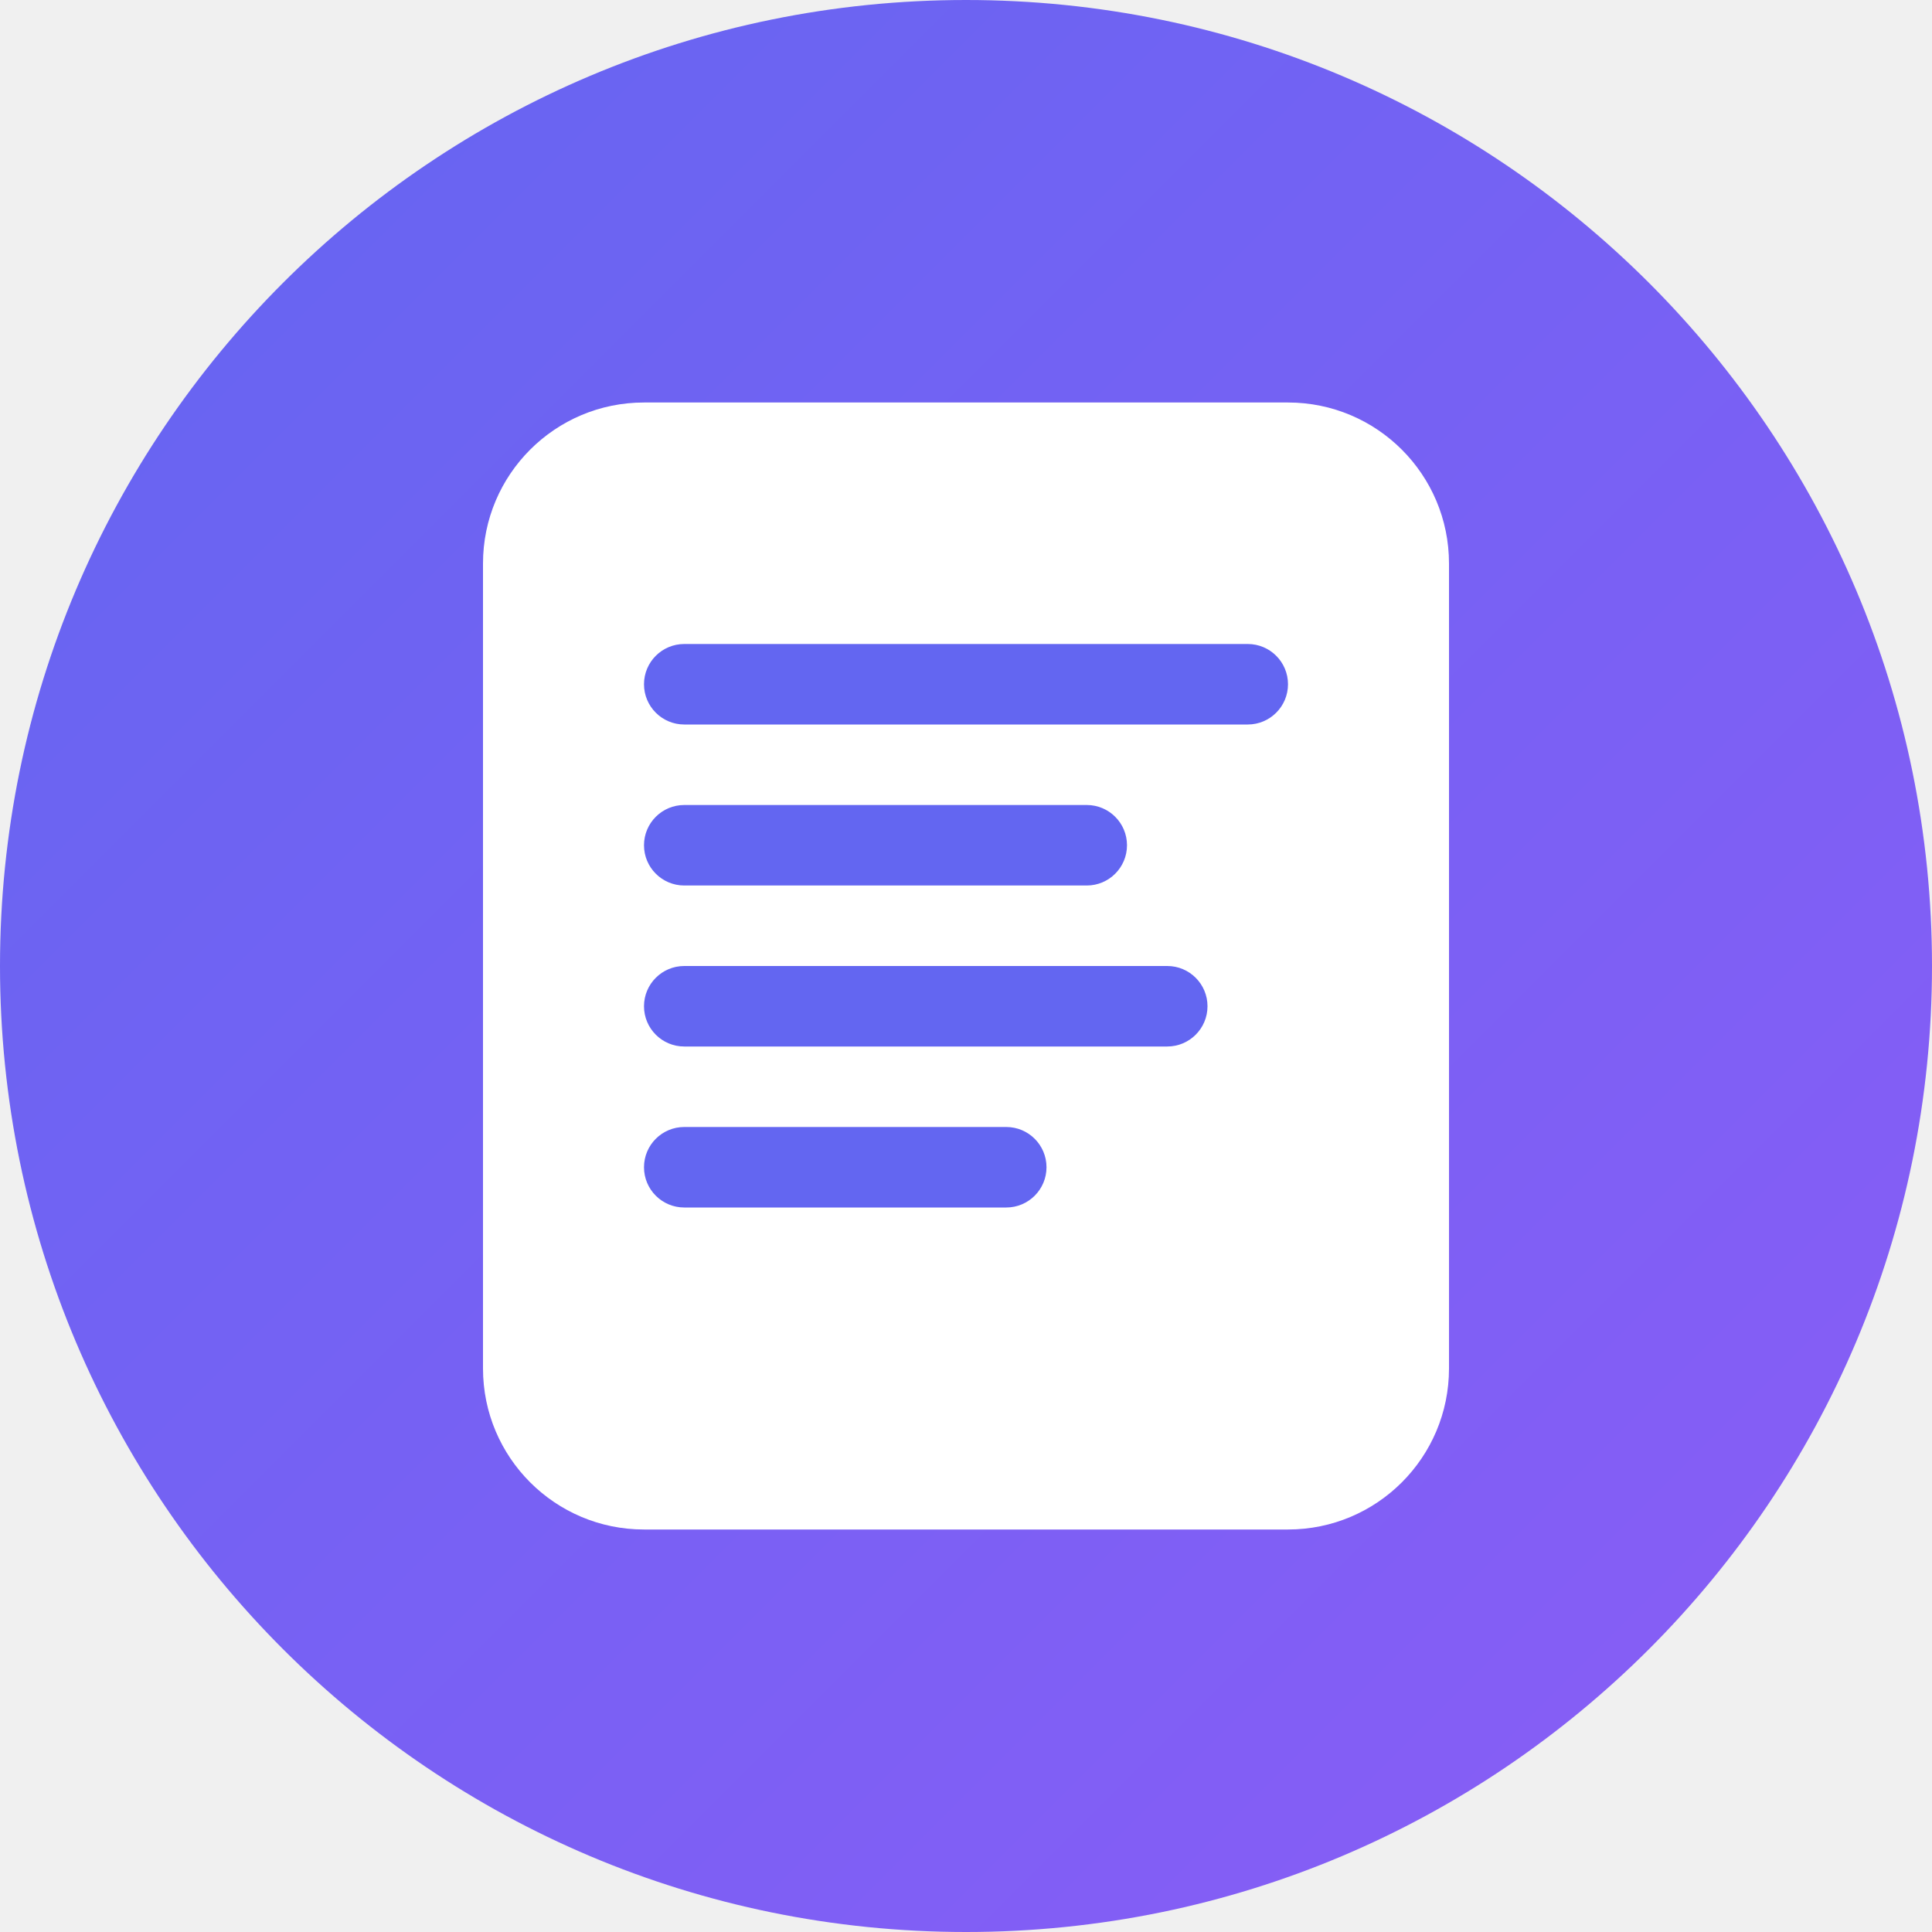
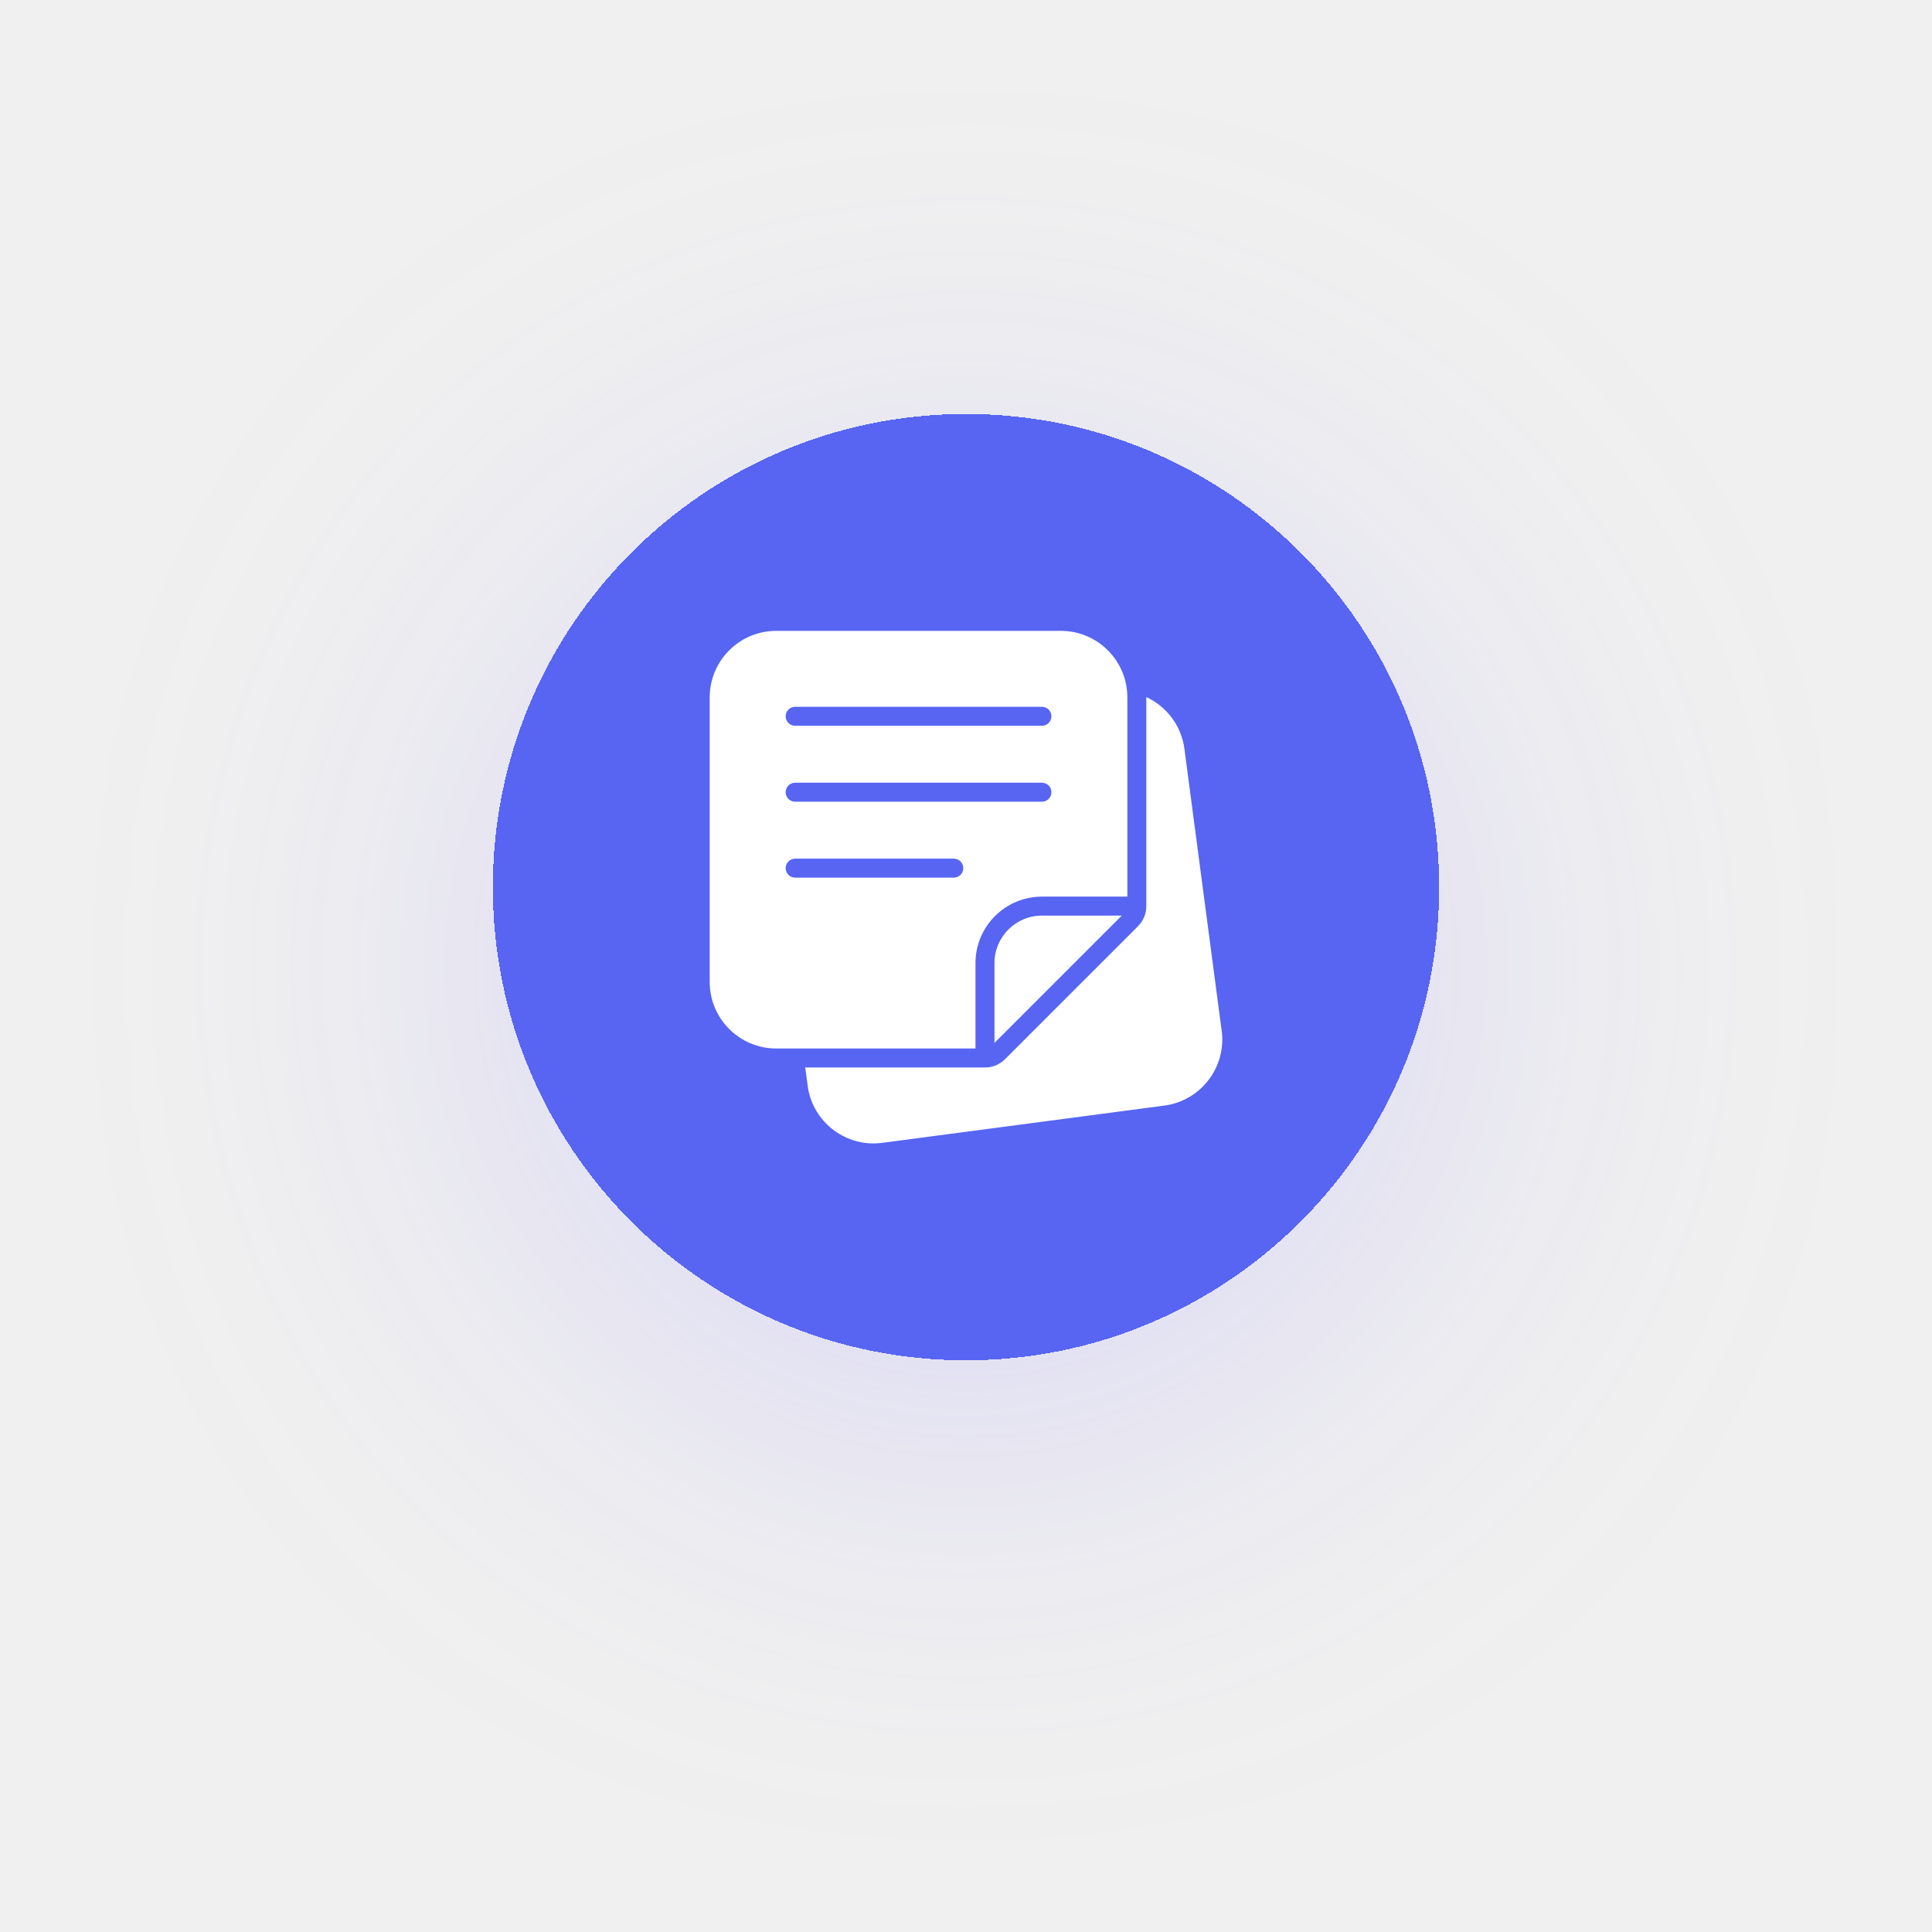
- <svg xmlns="http://www.w3.org/2000/svg" width="24" height="24" viewBox="0 0 24 24" fill="none">
-   <circle cx="12" cy="12" r="12" fill="url(#gradient)" />
-   <rect x="6" y="5" width="12" height="14" rx="2" fill="white" />
-   <rect x="8" y="8" width="8" height="1" rx="0.5" fill="#6366F1" />
-   <rect x="8" y="10" width="6" height="1" rx="0.5" fill="#6366F1" />
-   <rect x="8" y="12" width="7" height="1" rx="0.5" fill="#6366F1" />
-   <rect x="8" y="14" width="5" height="1" rx="0.5" fill="#6366F1" />
+ <svg xmlns="http://www.w3.org/2000/svg" width="98" height="98" viewBox="0 0 98 98" fill="none">
+   <g filter="url(#filter0_d_436_10452)">
+     <rect x="25" y="21" width="48" height="48" rx="24" fill="#5765F2" shape-rendering="crispEdges" />
+     <path d="M61.97 52.293L60.078 37.974C59.919 36.795 59.164 35.83 58.146 35.359V35.371V45.963C58.146 46.349 57.996 46.712 57.722 46.984L50.982 53.724C50.71 53.998 50.347 54.148 49.962 54.148L40.846 54.147L40.968 55.071C41.19 56.764 42.642 58 44.308 58C44.454 58 44.601 57.99 44.749 57.971L59.073 56.079C60.911 55.832 62.212 54.134 61.971 52.293L61.97 52.293Z" fill="white" />
+     <path d="M50.444 48.851V52.902L56.903 46.443H52.852C51.524 46.443 50.444 47.523 50.444 48.851Z" fill="white" />
+     <path d="M49.481 48.851C49.481 46.993 50.993 45.481 52.851 45.481H57.184V35.37C57.184 33.512 55.672 32 53.814 32H39.37C37.512 32 36 33.512 36 35.37V49.814C36 51.672 37.512 53.184 39.37 53.184H49.481L49.481 48.851ZM40.333 35.852H52.851C53.117 35.852 53.332 36.067 53.332 36.333C53.332 36.599 53.117 36.815 52.851 36.815H40.333C40.067 36.815 39.852 36.599 39.852 36.333C39.852 36.067 40.067 35.852 40.333 35.852ZM40.333 39.703H52.851C53.117 39.703 53.332 39.919 53.332 40.185C53.332 40.451 53.117 40.666 52.851 40.666H40.333C40.067 40.666 39.852 40.451 39.852 40.185C39.852 39.919 40.067 39.703 40.333 39.703ZM48.381 44.518H40.333C40.067 44.518 39.852 44.302 39.852 44.036C39.852 43.77 40.067 43.555 40.333 43.555H48.381C48.647 43.555 48.862 43.77 48.862 44.036C48.862 44.302 48.647 44.518 48.381 44.518Z" fill="white" />
+   </g>
  <defs>
-     <linearGradient id="gradient" x1="0%" y1="0%" x2="100%" y2="100%">
-       <stop offset="0%" style="stop-color:#6366F1;stop-opacity:1" />
-       <stop offset="100%" style="stop-color:#8B5CF6;stop-opacity:1" />
-     </linearGradient>
+     <filter id="filter0_d_436_10452" x="0" y="0" width="98" height="98" filterUnits="userSpaceOnUse" color-interpolation-filters="sRGB">
+       <feFlood flood-opacity="0" result="BackgroundImageFix" />
+       <feColorMatrix in="SourceAlpha" type="matrix" values="0 0 0 0 0 0 0 0 0 0 0 0 0 0 0 0 0 0 127 0" result="hardAlpha" />
+       <feOffset dy="4" />
+       <feGaussianBlur stdDeviation="12.5" />
+       <feComposite in2="hardAlpha" operator="out" />
+       <feColorMatrix type="matrix" values="0 0 0 0 0.527 0 0 0 0 0.484 0 0 0 0 1 0 0 0 0.22 0" />
+       <feBlend mode="normal" in2="BackgroundImageFix" result="effect1_dropShadow_436_10452" />
+       <feBlend mode="normal" in="SourceGraphic" in2="effect1_dropShadow_436_10452" result="shape" />
+     </filter>
  </defs>
</svg>
